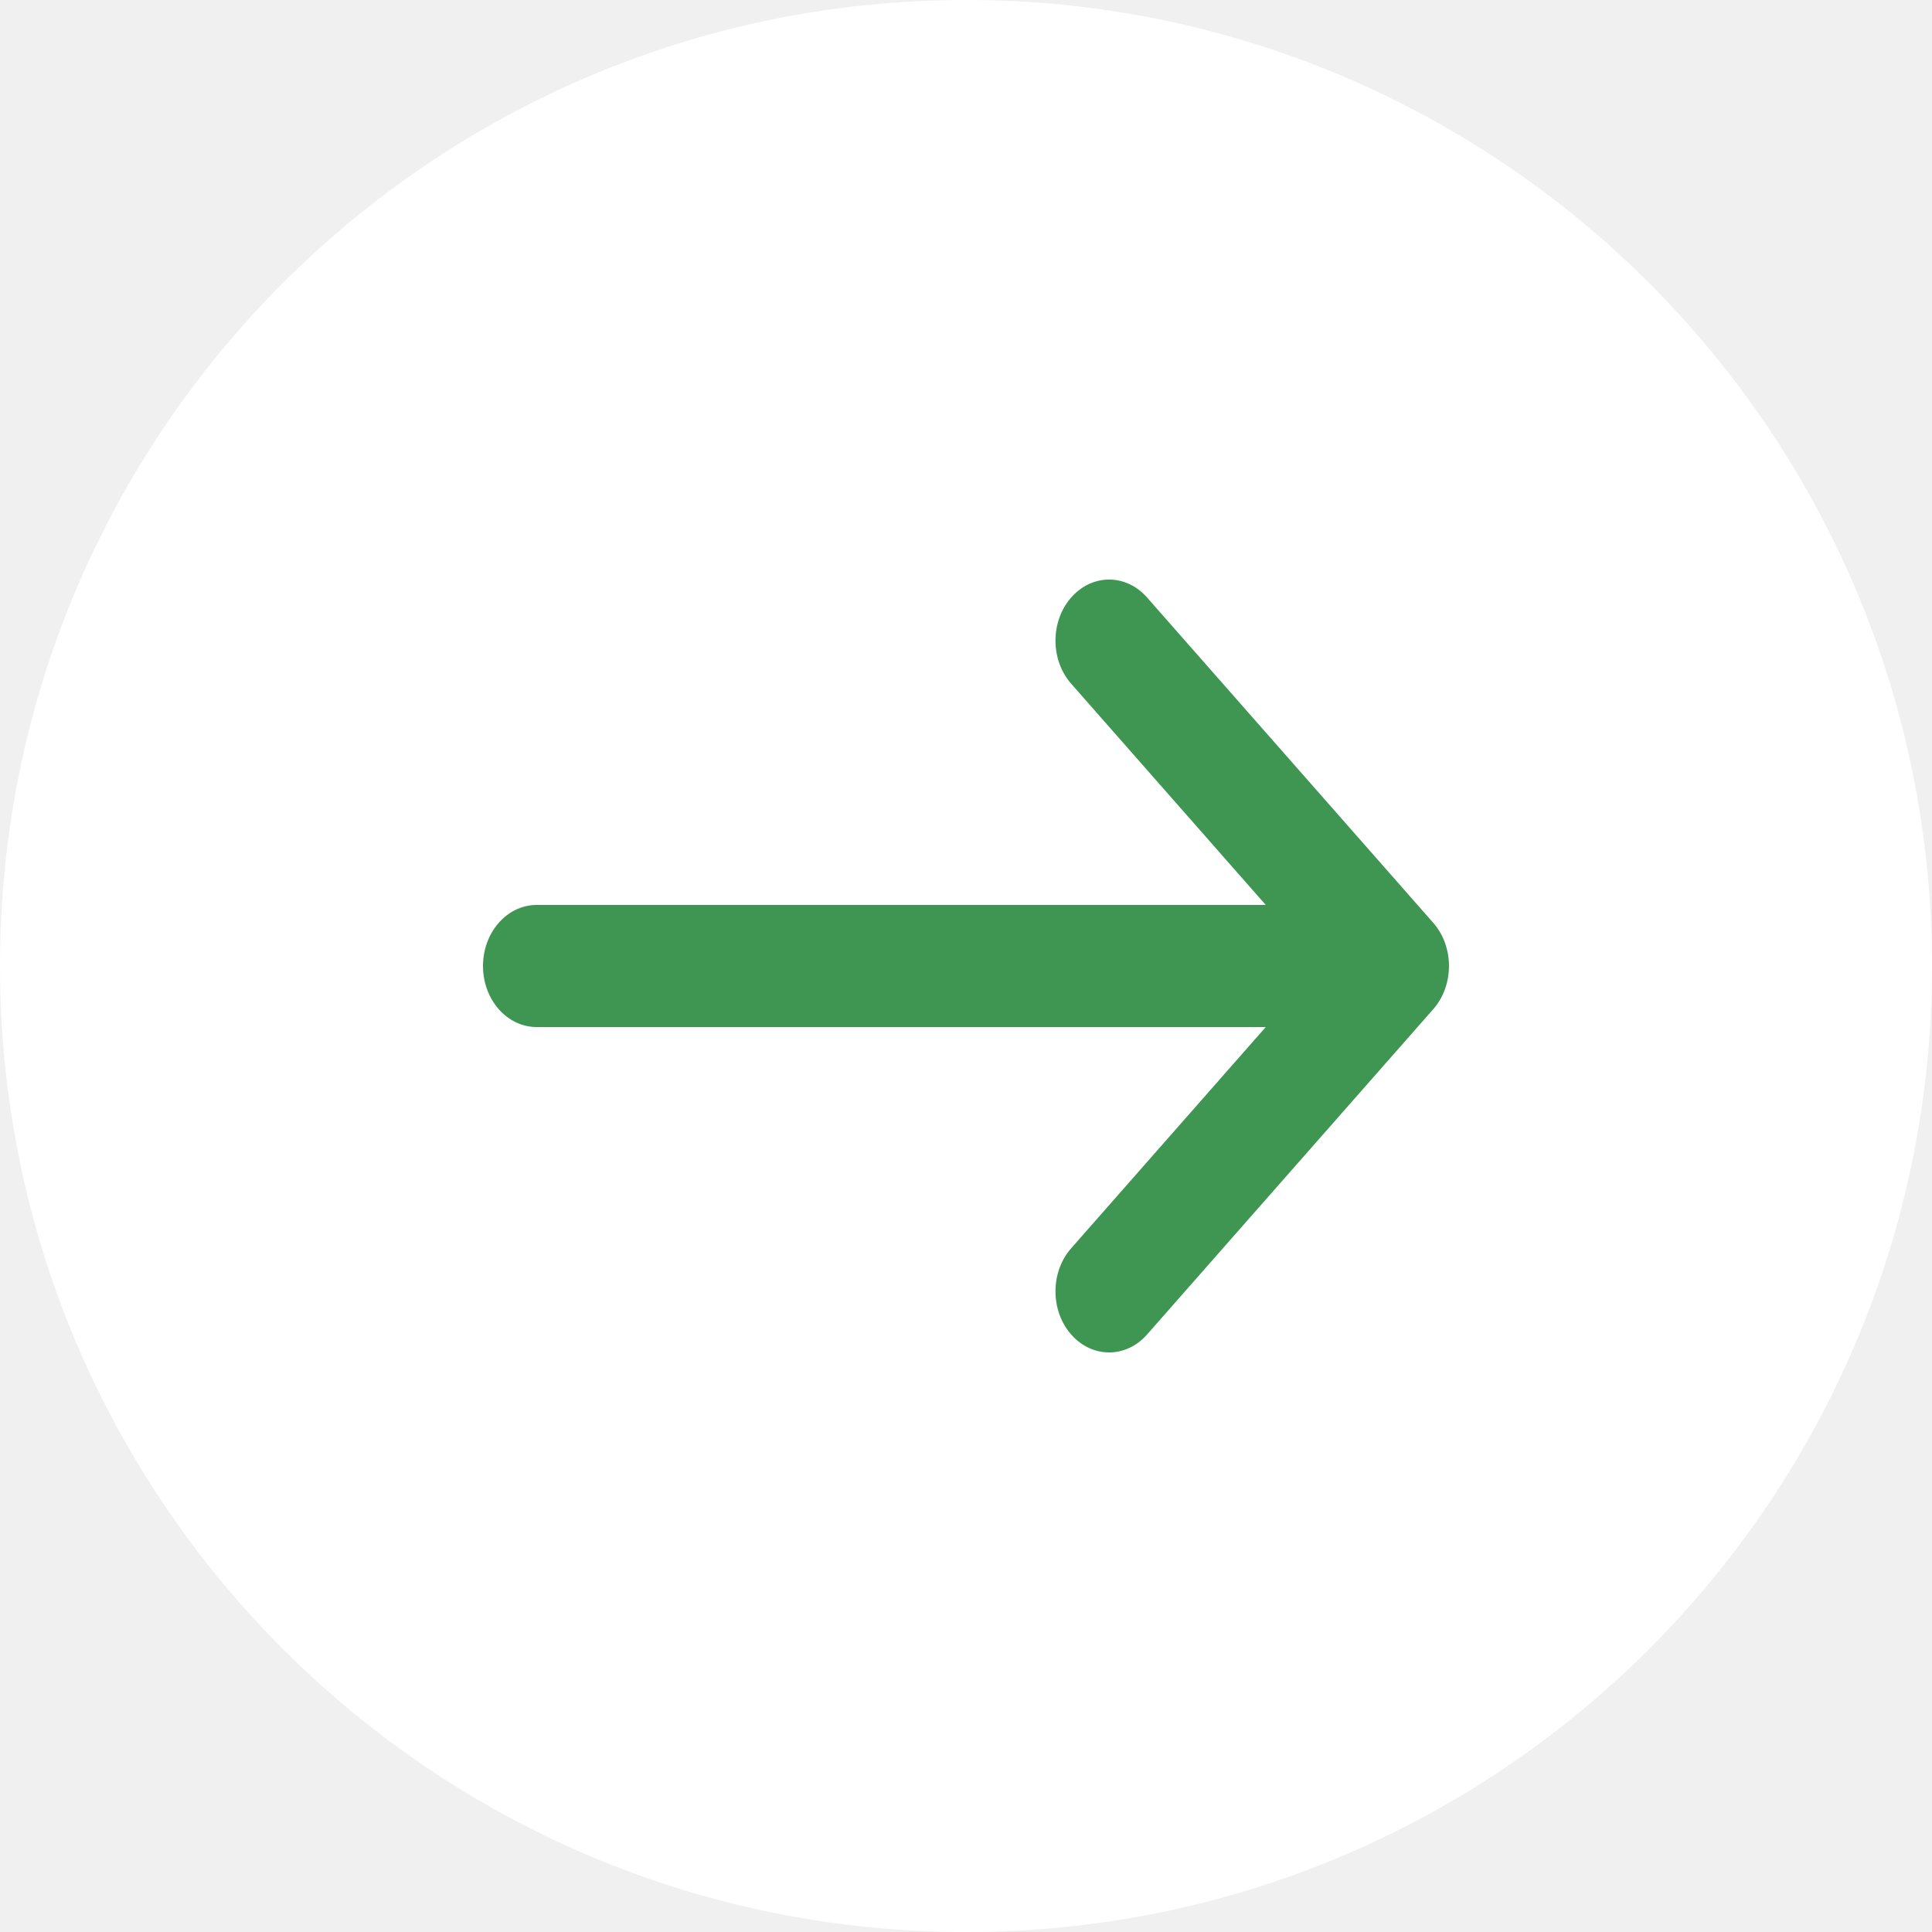
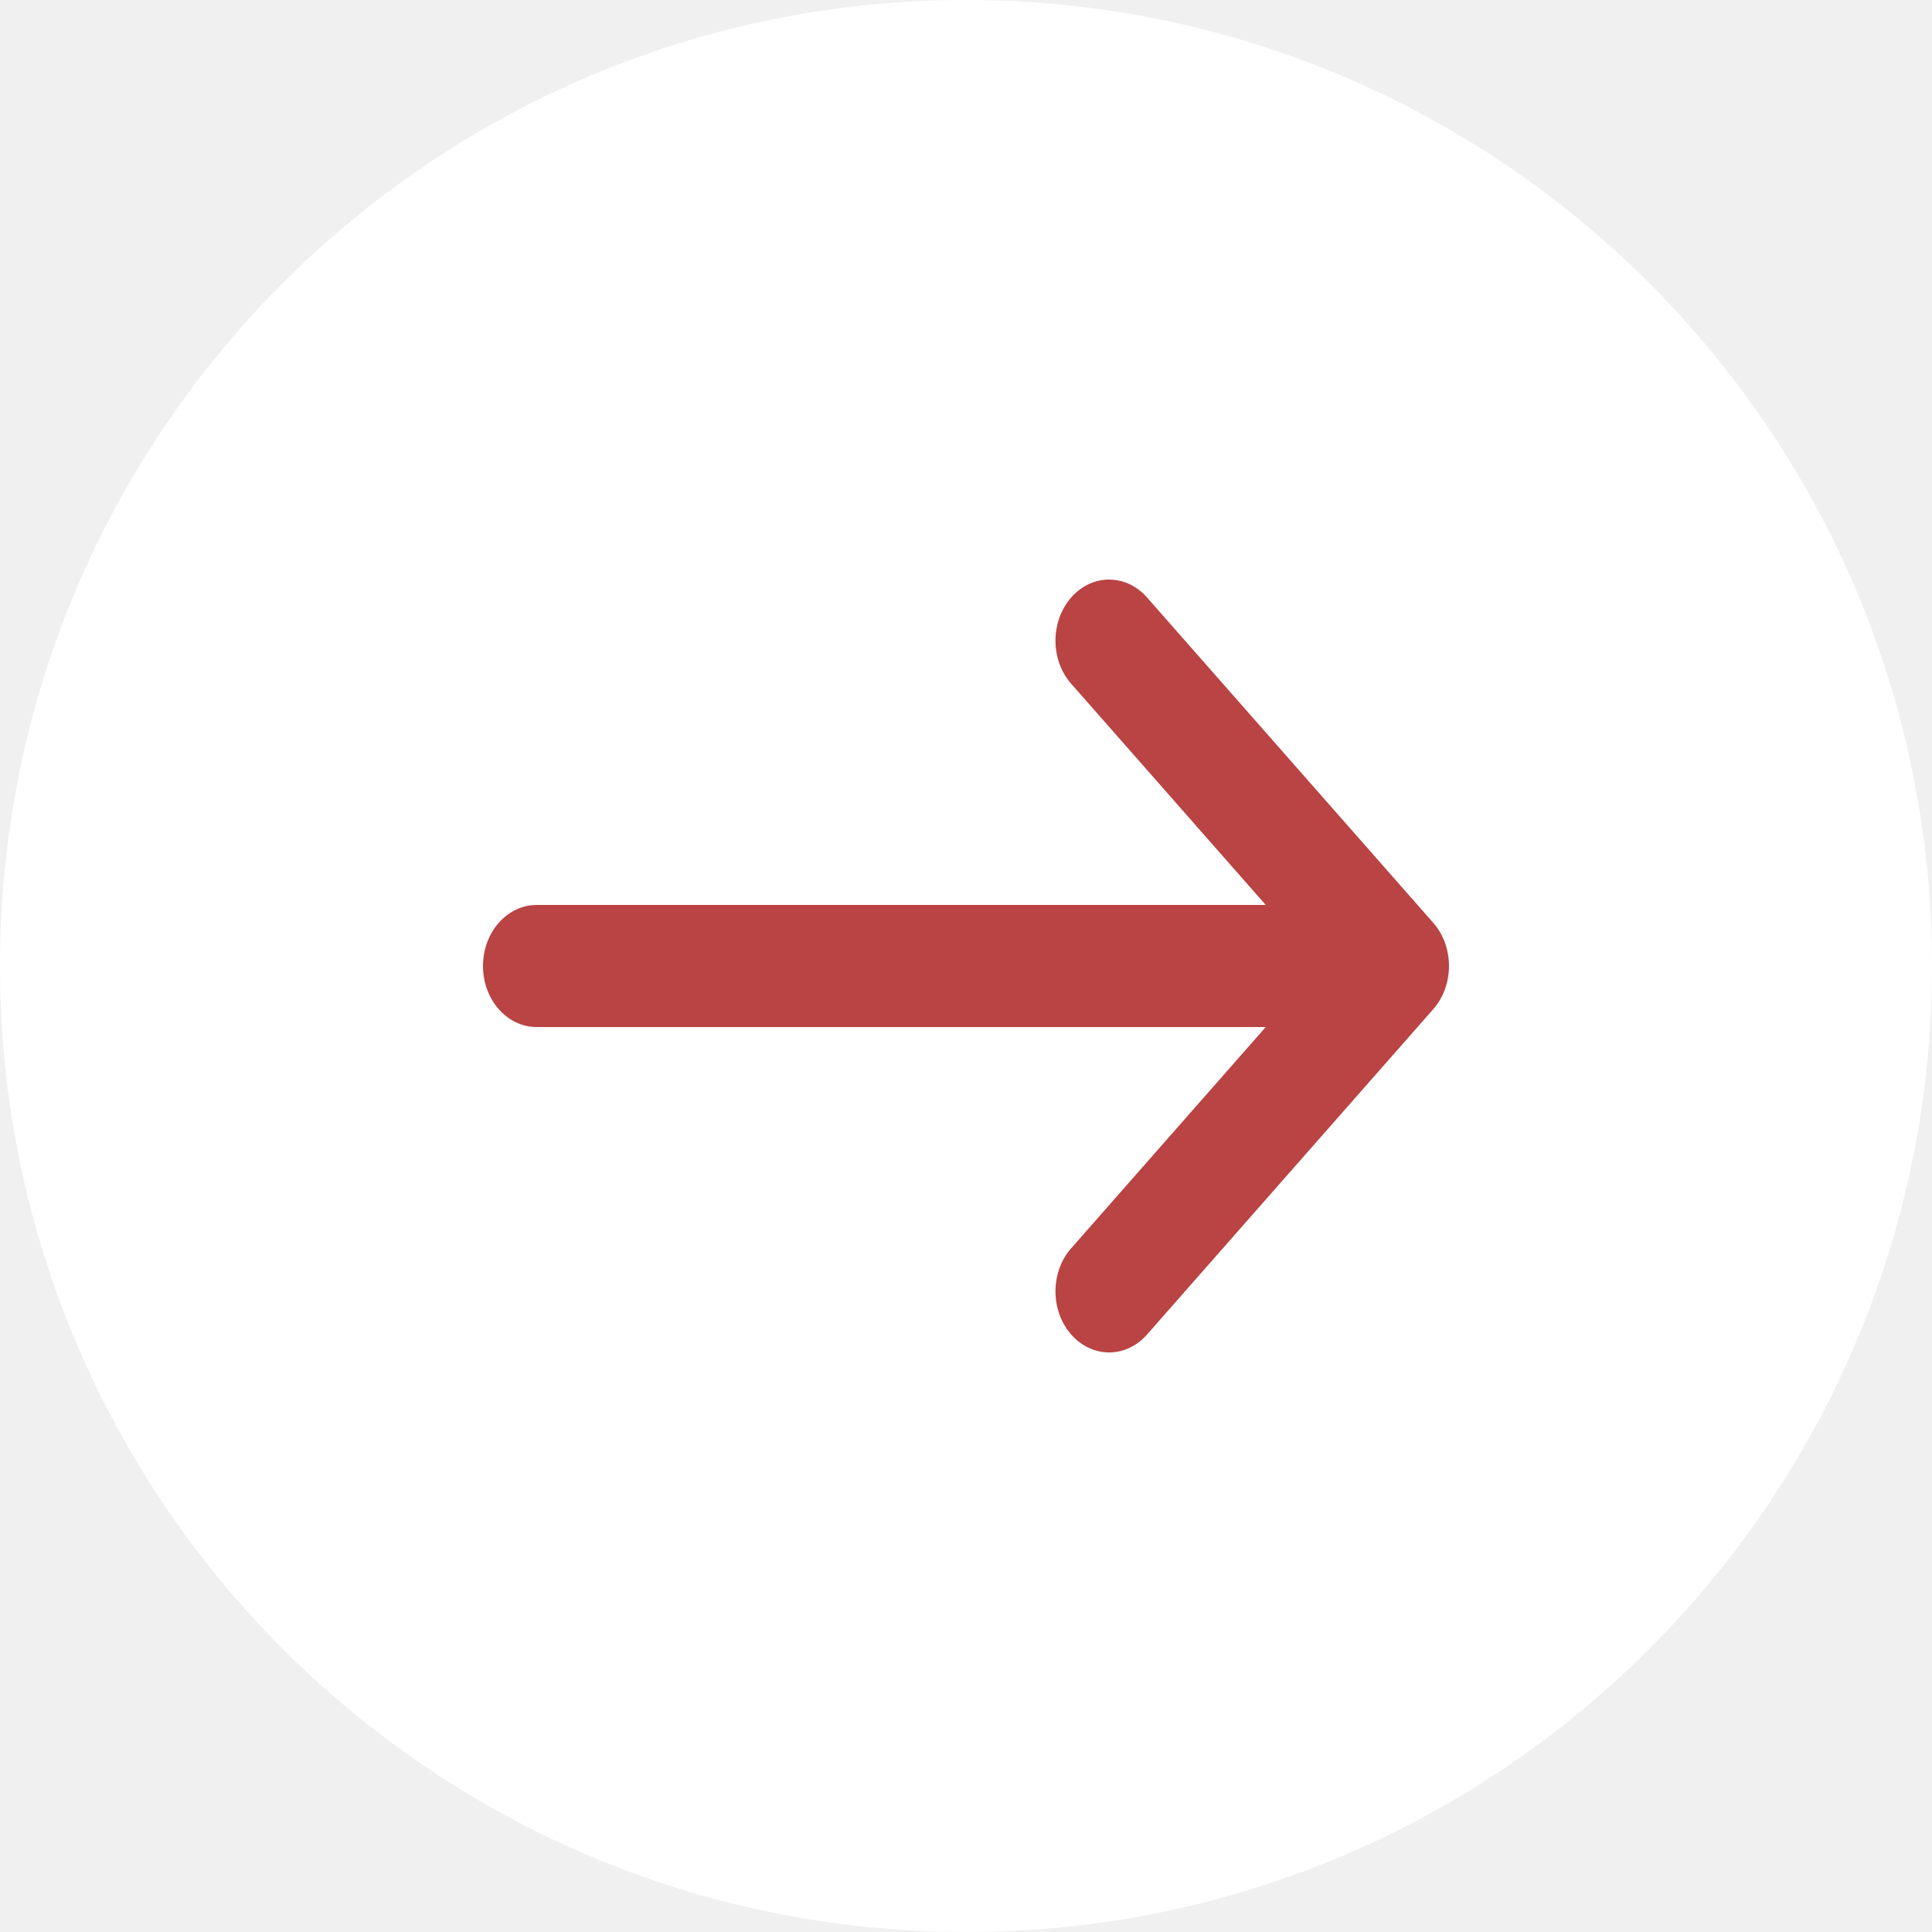
<svg xmlns="http://www.w3.org/2000/svg" width="20" height="20" viewBox="0 0 20 20" fill="none">
  <path d="M20 10C20 15.523 15.523 20 10 20C4.477 20 0 15.523 0 10C0 4.477 4.477 0 10 0C15.523 0 20 4.477 20 10Z" fill="white" />
-   <path fill-rule="evenodd" clip-rule="evenodd" d="M11.089 6.185C10.872 6.432 10.872 6.832 11.089 7.078L13.103 9.368H5.556C5.249 9.368 5 9.651 5 10C5 10.349 5.249 10.632 5.556 10.632H13.103L11.089 12.922C10.872 13.168 10.872 13.568 11.089 13.815C11.306 14.062 11.657 14.062 11.874 13.815L14.837 10.447C15.054 10.2 15.054 9.8 14.837 9.553L11.874 6.185C11.657 5.938 11.306 5.938 11.089 6.185Z" fill="#3e9652" />
+   <path fill-rule="evenodd" clip-rule="evenodd" d="M11.089 6.185C10.872 6.432 10.872 6.832 11.089 7.078L13.103 9.368H5.556C5.249 9.368 5 9.651 5 10C5 10.349 5.249 10.632 5.556 10.632H13.103L11.089 12.922C10.872 13.168 10.872 13.568 11.089 13.815C11.306 14.062 11.657 14.062 11.874 13.815L14.837 10.447C15.054 10.2 15.054 9.8 14.837 9.553L11.874 6.185C11.657 5.938 11.306 5.938 11.089 6.185Z" fill="#ba4343" />
</svg>
